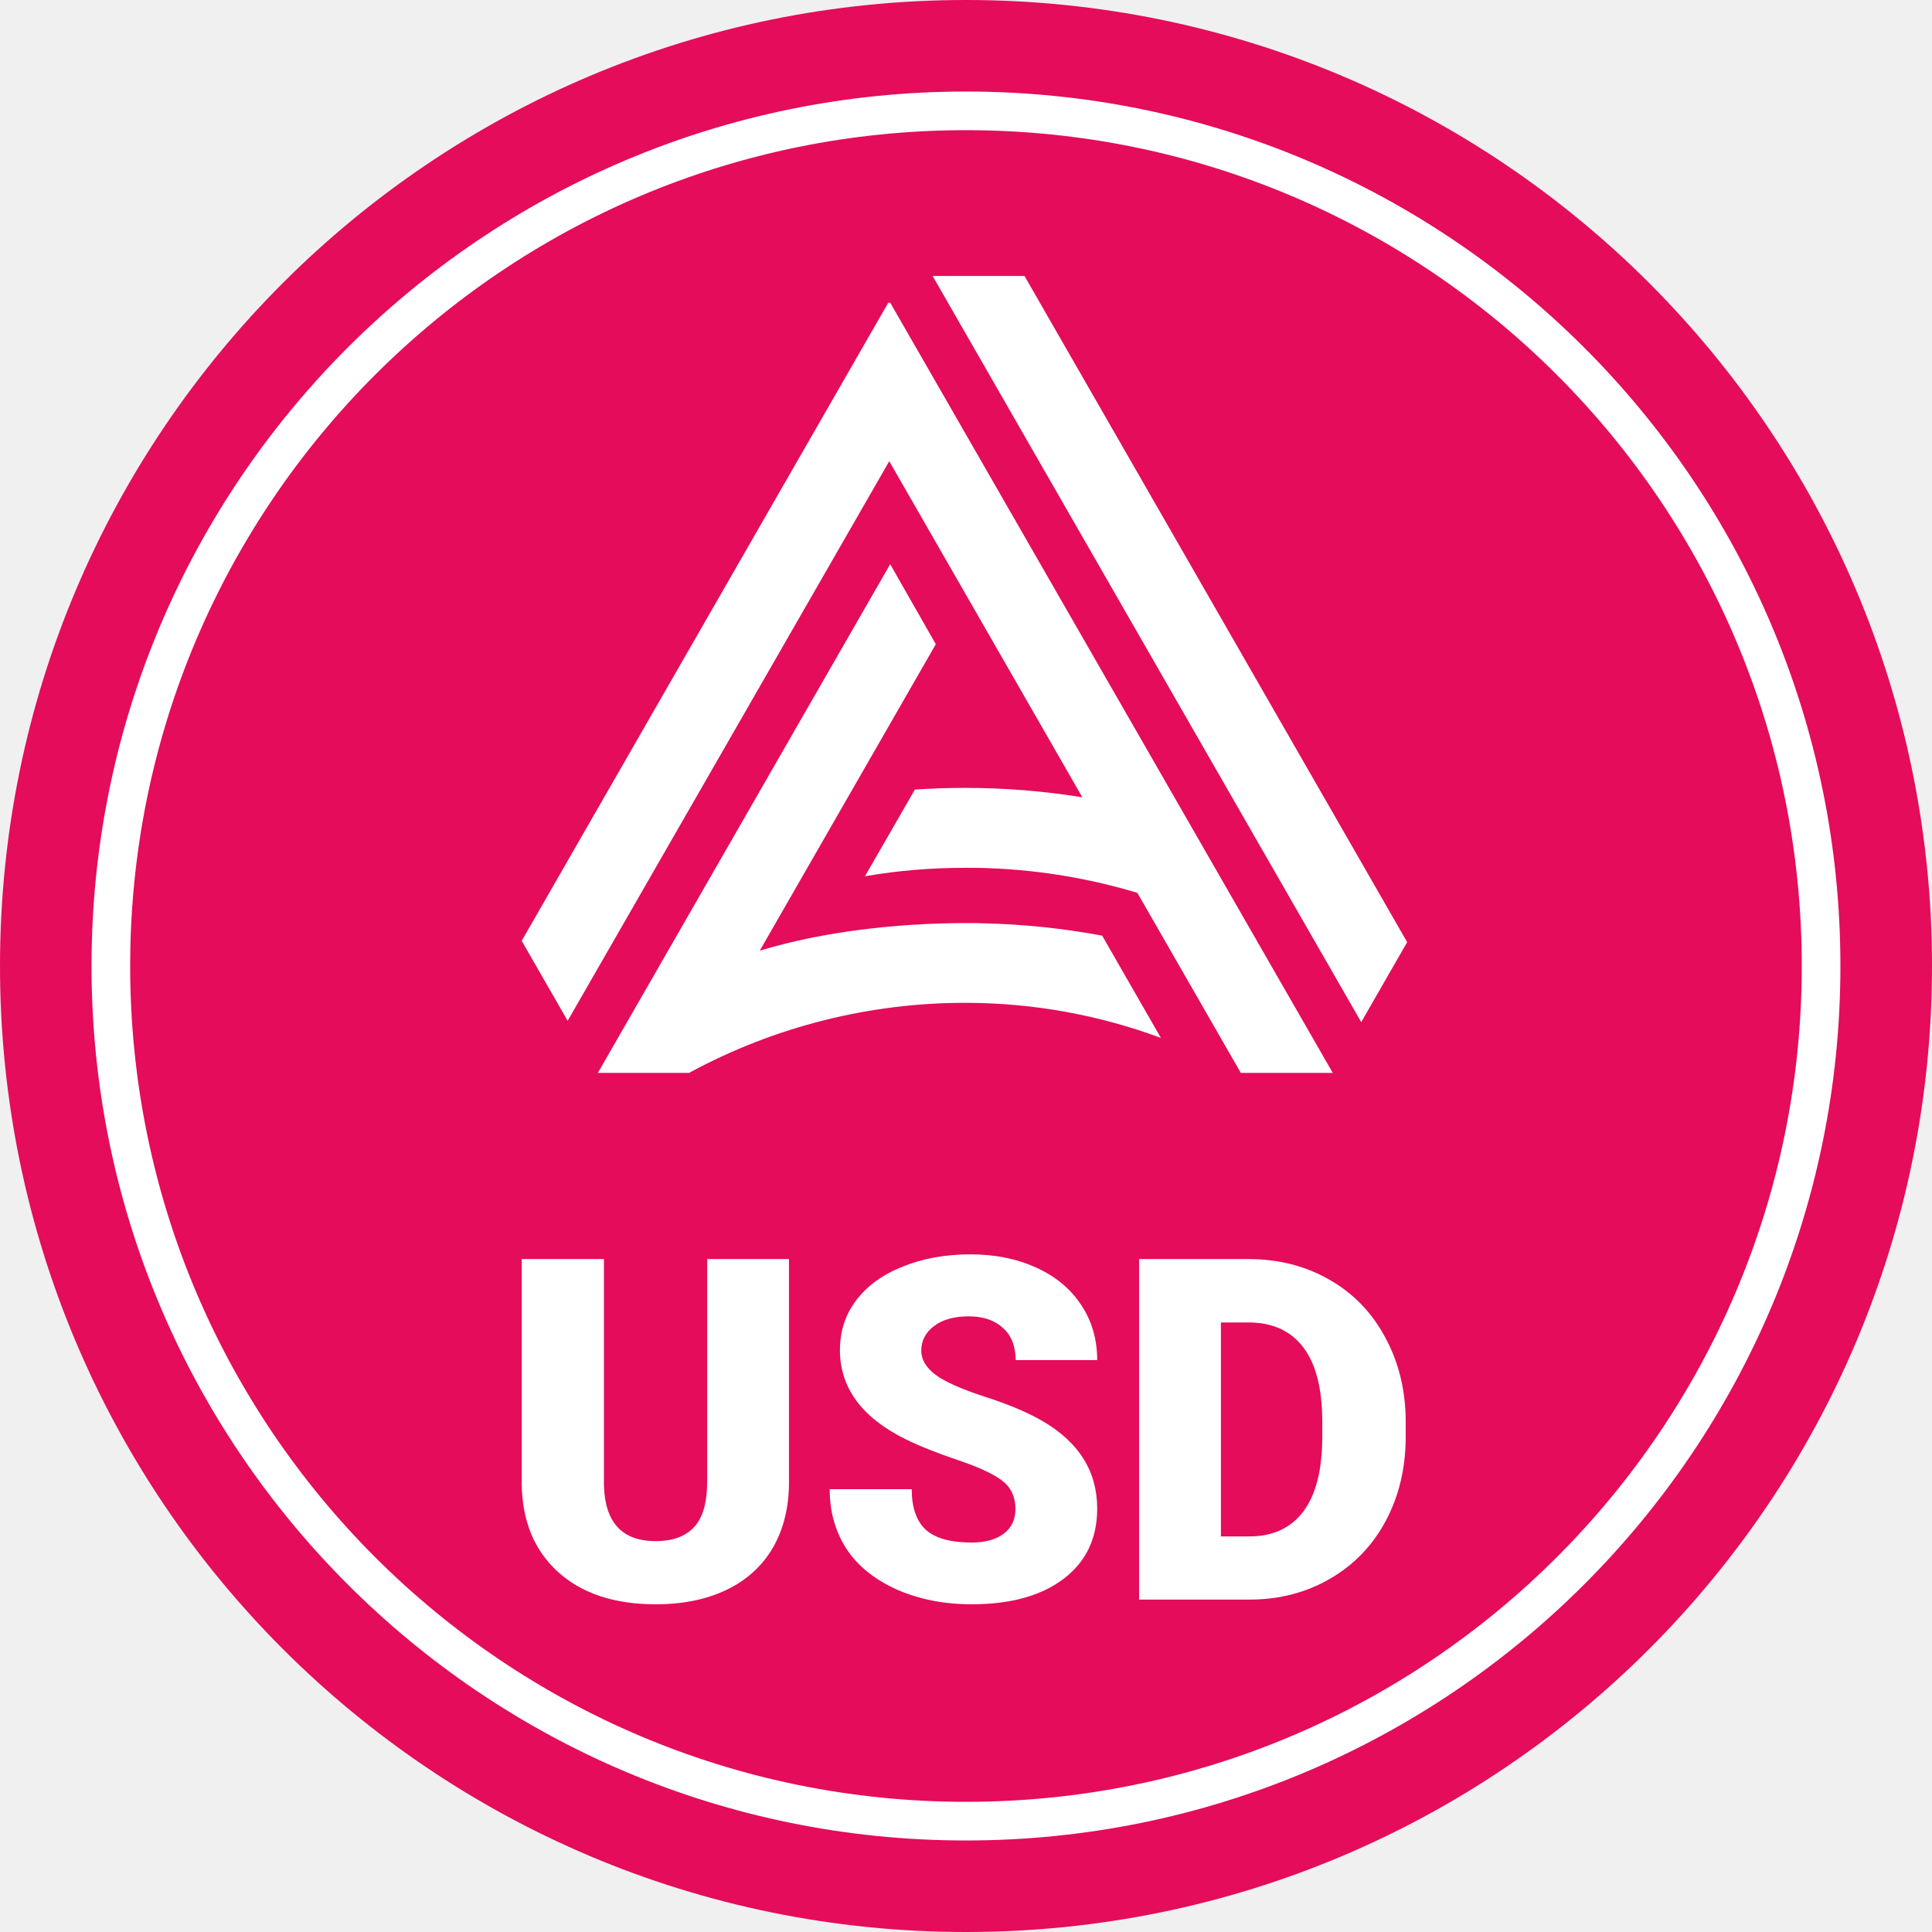
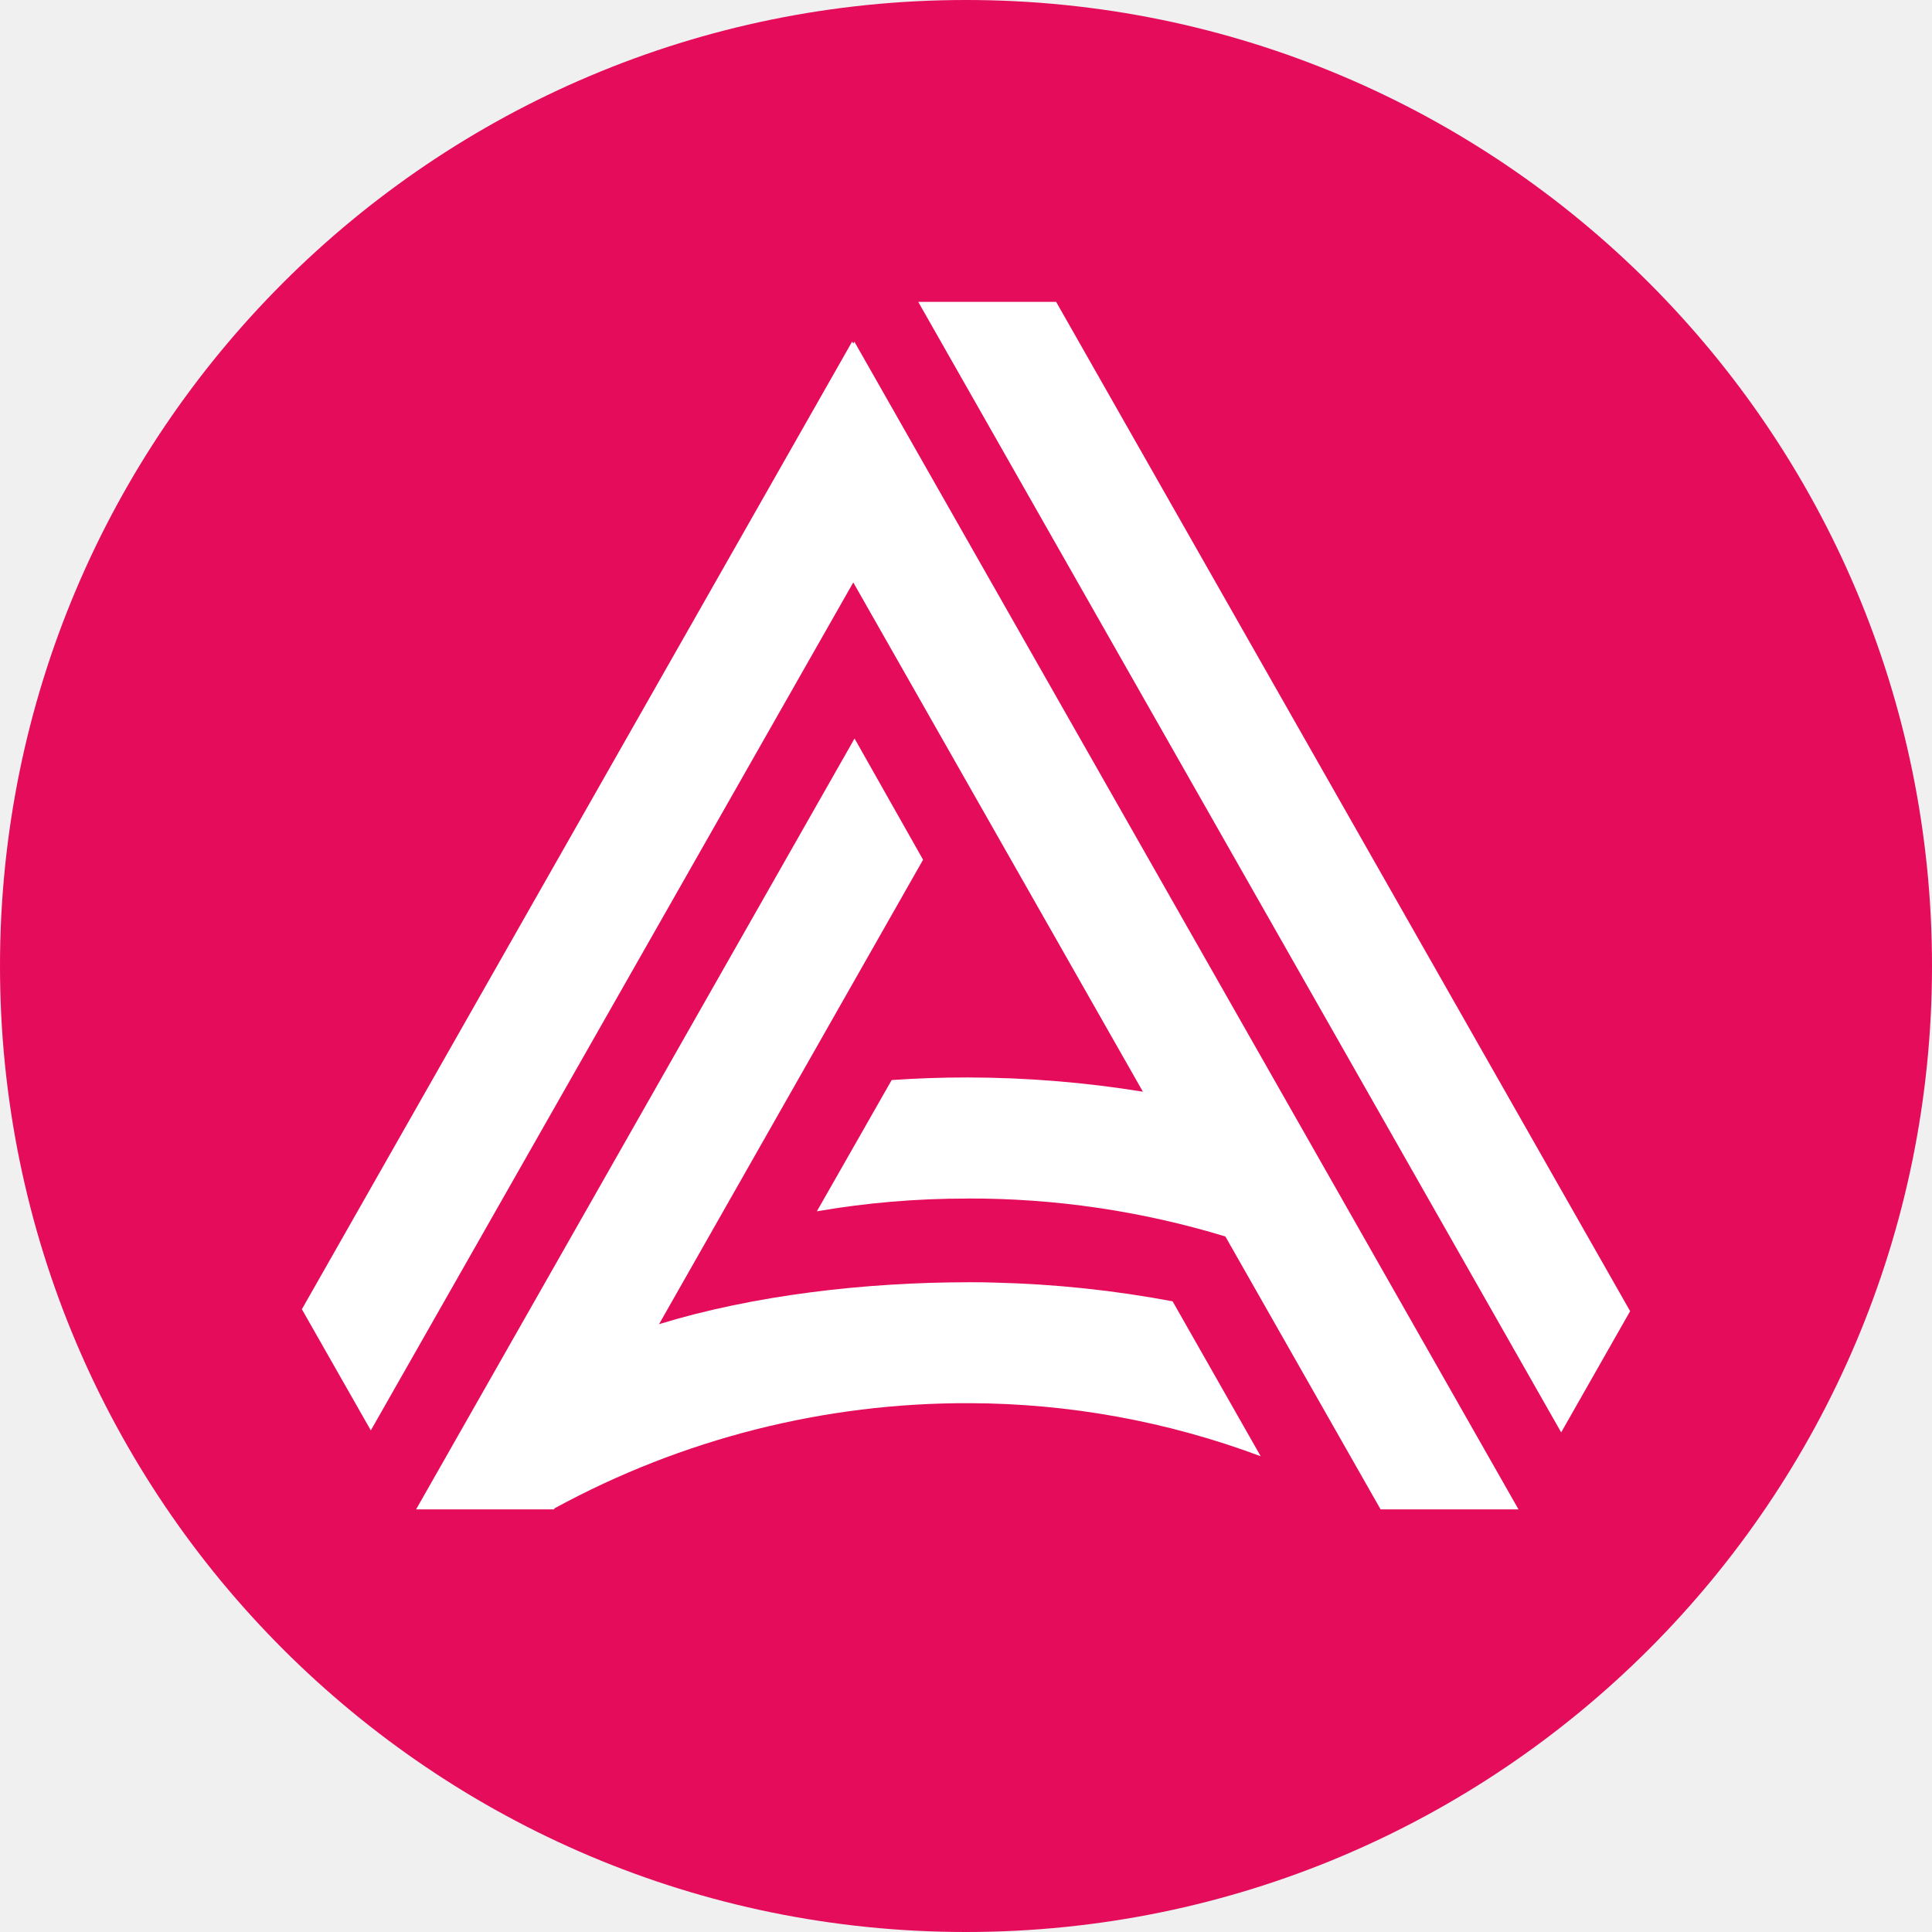
<svg xmlns="http://www.w3.org/2000/svg" width="32" height="32" viewBox="0 0 32 32" fill="none">
-   <g clip-path="url(#clip0_9048_133193)">
+   <g clip-path="url(#clip0_11854_154518)">
    <path d="M16 32C24.837 32 32 24.837 32 16C32 7.163 24.837 0 16 0C7.163 0 0 7.163 0 16C0 24.837 7.163 32 16 32Z" fill="#E40C5B" />
-     <path fill-rule="evenodd" clip-rule="evenodd" d="M1.516 16C1.516 8.001 8 1.516 15.999 1.516C23.998 1.516 30.483 8.001 30.483 16C30.483 23.999 23.998 30.484 15.999 30.484C8 30.484 1.516 23.999 1.516 16ZM15.999 2.156C8.354 2.156 2.156 8.354 2.156 16C2.156 23.646 8.354 29.844 15.999 29.844C23.645 29.844 29.843 23.646 29.843 16C29.843 8.354 23.645 2.156 15.999 2.156Z" fill="white" />
-     <path d="M13.068 20.854V24.546C13.068 24.964 12.979 25.327 12.802 25.634C12.624 25.939 12.369 26.171 12.037 26.331C11.706 26.491 11.313 26.572 10.86 26.572C10.176 26.572 9.636 26.393 9.243 26.037C8.849 25.68 8.648 25.192 8.641 24.573V20.854H10.003V24.6C10.019 25.217 10.304 25.526 10.86 25.526C11.141 25.526 11.353 25.448 11.497 25.293C11.641 25.138 11.713 24.886 11.713 24.538V20.854H13.068Z" fill="white" />
-     <path d="M16.819 24.995C16.819 24.796 16.748 24.641 16.606 24.53C16.467 24.419 16.222 24.304 15.869 24.185C15.517 24.066 15.228 23.951 15.004 23.84C14.276 23.482 13.912 22.988 13.912 22.361C13.912 22.048 14.002 21.773 14.182 21.536C14.365 21.295 14.622 21.109 14.954 20.978C15.286 20.843 15.659 20.776 16.074 20.776C16.478 20.776 16.839 20.849 17.158 20.993C17.48 21.138 17.73 21.345 17.907 21.613C18.085 21.879 18.173 22.184 18.173 22.527H16.822C16.822 22.297 16.752 22.119 16.61 21.993C16.471 21.866 16.282 21.803 16.043 21.803C15.801 21.803 15.609 21.857 15.468 21.966C15.329 22.071 15.259 22.207 15.259 22.372C15.259 22.517 15.336 22.649 15.491 22.767C15.645 22.884 15.917 23.005 16.305 23.132C16.694 23.256 17.013 23.39 17.262 23.534C17.87 23.886 18.173 24.37 18.173 24.987C18.173 25.48 17.988 25.868 17.618 26.149C17.247 26.431 16.739 26.572 16.093 26.572C15.637 26.572 15.224 26.49 14.854 26.328C14.486 26.162 14.208 25.938 14.02 25.654C13.835 25.367 13.742 25.038 13.742 24.666H15.101C15.101 24.968 15.178 25.191 15.332 25.336C15.489 25.478 15.743 25.549 16.093 25.549C16.317 25.549 16.493 25.501 16.622 25.405C16.753 25.307 16.819 25.171 16.819 24.995Z" fill="white" />
-     <path d="M18.867 26.494V20.854H20.677C21.174 20.854 21.621 20.967 22.017 21.195C22.413 21.419 22.722 21.738 22.943 22.151C23.167 22.562 23.28 23.023 23.283 23.534V23.794C23.283 24.31 23.174 24.774 22.955 25.185C22.739 25.593 22.433 25.913 22.036 26.145C21.642 26.375 21.202 26.491 20.716 26.494H18.867ZM20.222 21.904V25.448H20.693C21.081 25.448 21.38 25.31 21.588 25.034C21.797 24.755 21.901 24.341 21.901 23.794V23.55C21.901 23.005 21.797 22.594 21.588 22.318C21.38 22.042 21.076 21.904 20.677 21.904H20.222Z" fill="white" />
-     <path fill-rule="evenodd" clip-rule="evenodd" d="M15.987 14.374C15.431 14.373 14.876 14.419 14.327 14.513L15.153 13.078C15.432 13.059 15.711 13.05 15.987 13.05C16.637 13.05 17.286 13.102 17.927 13.206L14.729 7.639L9.402 16.908L8.641 15.583L14.717 5.006L14.729 5.028L14.741 5.007L22.075 17.771H20.552L18.838 14.788C17.913 14.51 16.953 14.37 15.987 14.373V14.374ZM22.546 16.93L15.447 4.571H16.969L23.307 15.605L22.546 16.93ZM15.5 10.67L12.584 15.746C13.628 15.43 14.855 15.289 16.014 15.289C16.108 15.289 16.201 15.289 16.295 15.293C16.953 15.308 17.608 15.377 18.255 15.497L19.228 17.191C18.198 16.809 17.111 16.613 16.014 16.61C14.415 16.605 12.841 17 11.433 17.759L11.454 17.721L11.425 17.771H9.902L14.744 9.345L15.5 10.67Z" fill="white" />
+     <path fill-rule="evenodd" clip-rule="evenodd" d="M16.02 19.852C15.185 19.851 14.352 19.921 13.53 20.063L14.769 17.889C15.187 17.86 15.605 17.846 16.02 17.846C16.994 17.847 17.968 17.926 18.93 18.082L14.133 9.647L6.142 23.692L5 21.685L14.114 5.658L14.133 5.691L14.151 5.659L25.151 25H22.867L20.296 20.48C18.909 20.058 17.468 19.846 16.02 19.851V19.852ZM25.858 23.725L15.209 5H17.493L27 21.717L25.858 23.725ZM15.289 14.24L10.916 21.932C12.481 21.453 14.322 21.238 16.059 21.238C16.2 21.238 16.341 21.238 16.482 21.244C17.468 21.268 18.451 21.371 19.422 21.554L20.881 24.12C19.337 23.542 17.705 23.245 16.059 23.241C13.662 23.232 11.3 23.83 9.188 24.981L9.221 24.923L9.176 25H6.892L14.154 12.232L15.289 14.24Z" fill="white" />
  </g>
  <defs>
-     <clipPath id="clip0_9048_133193">
+     <clipPath id="clip0_11854_154518">
      <rect width="32" height="32" fill="white" />
    </clipPath>
  </defs>
</svg>
